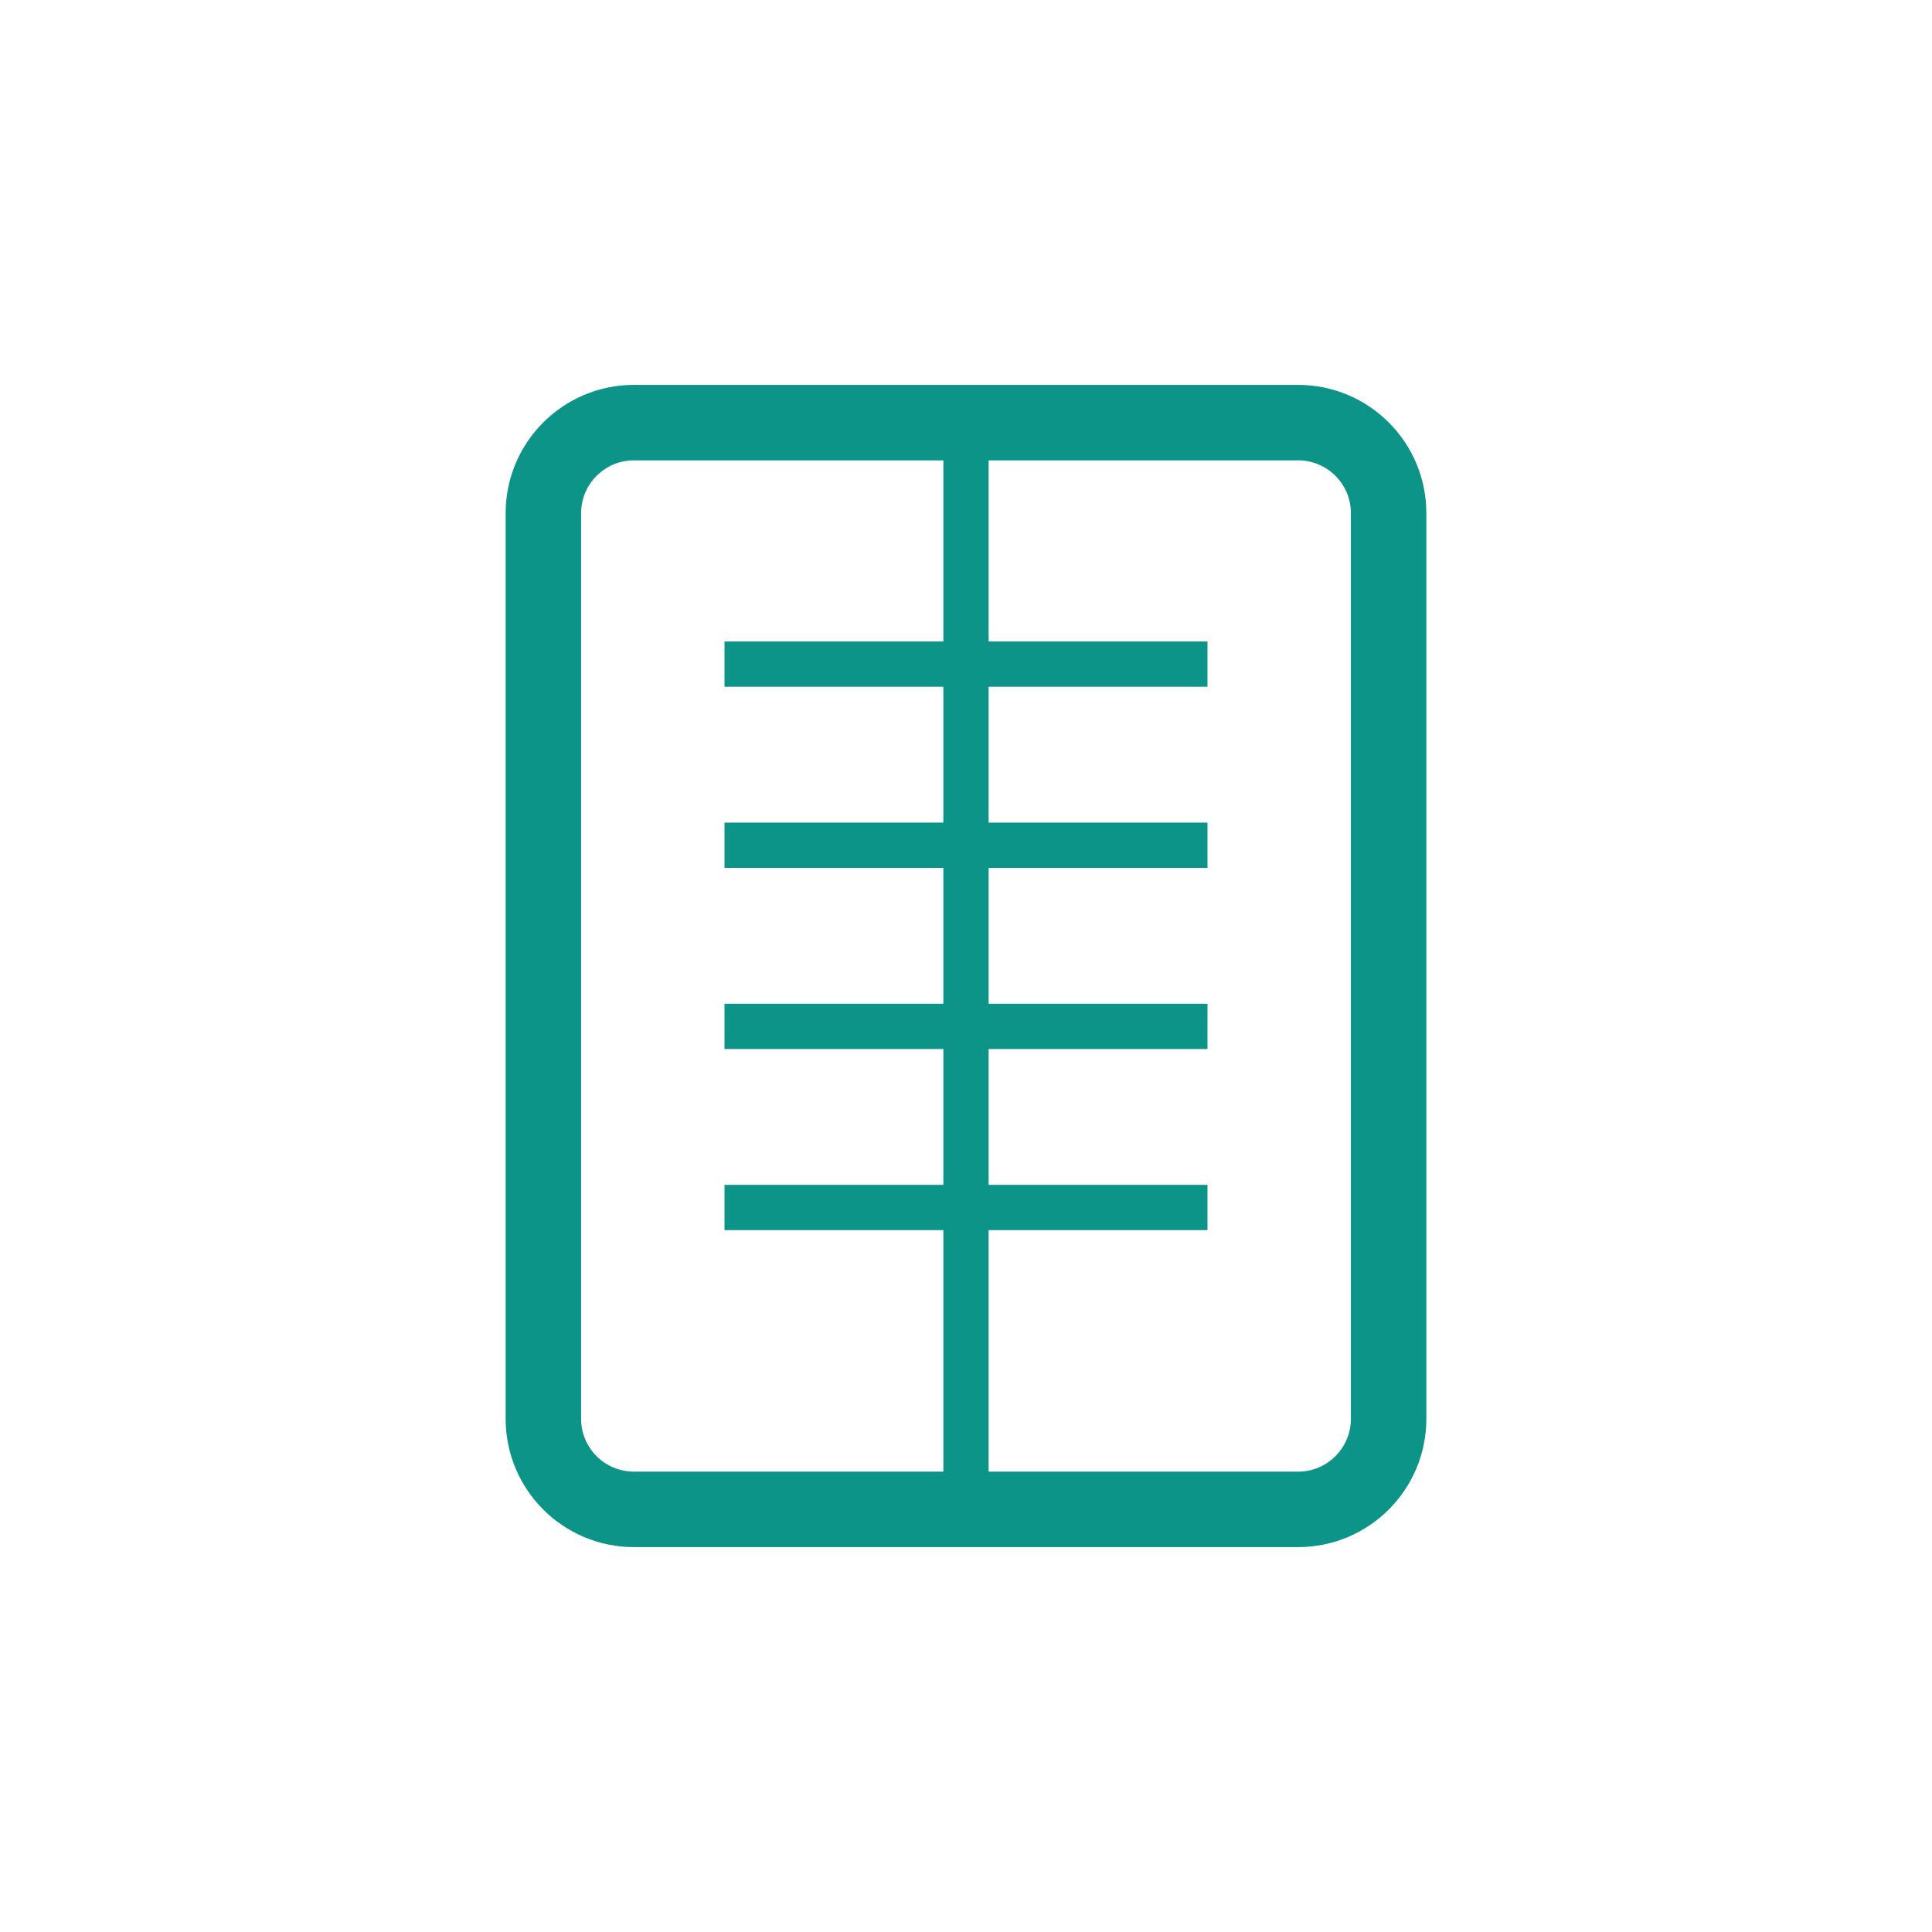
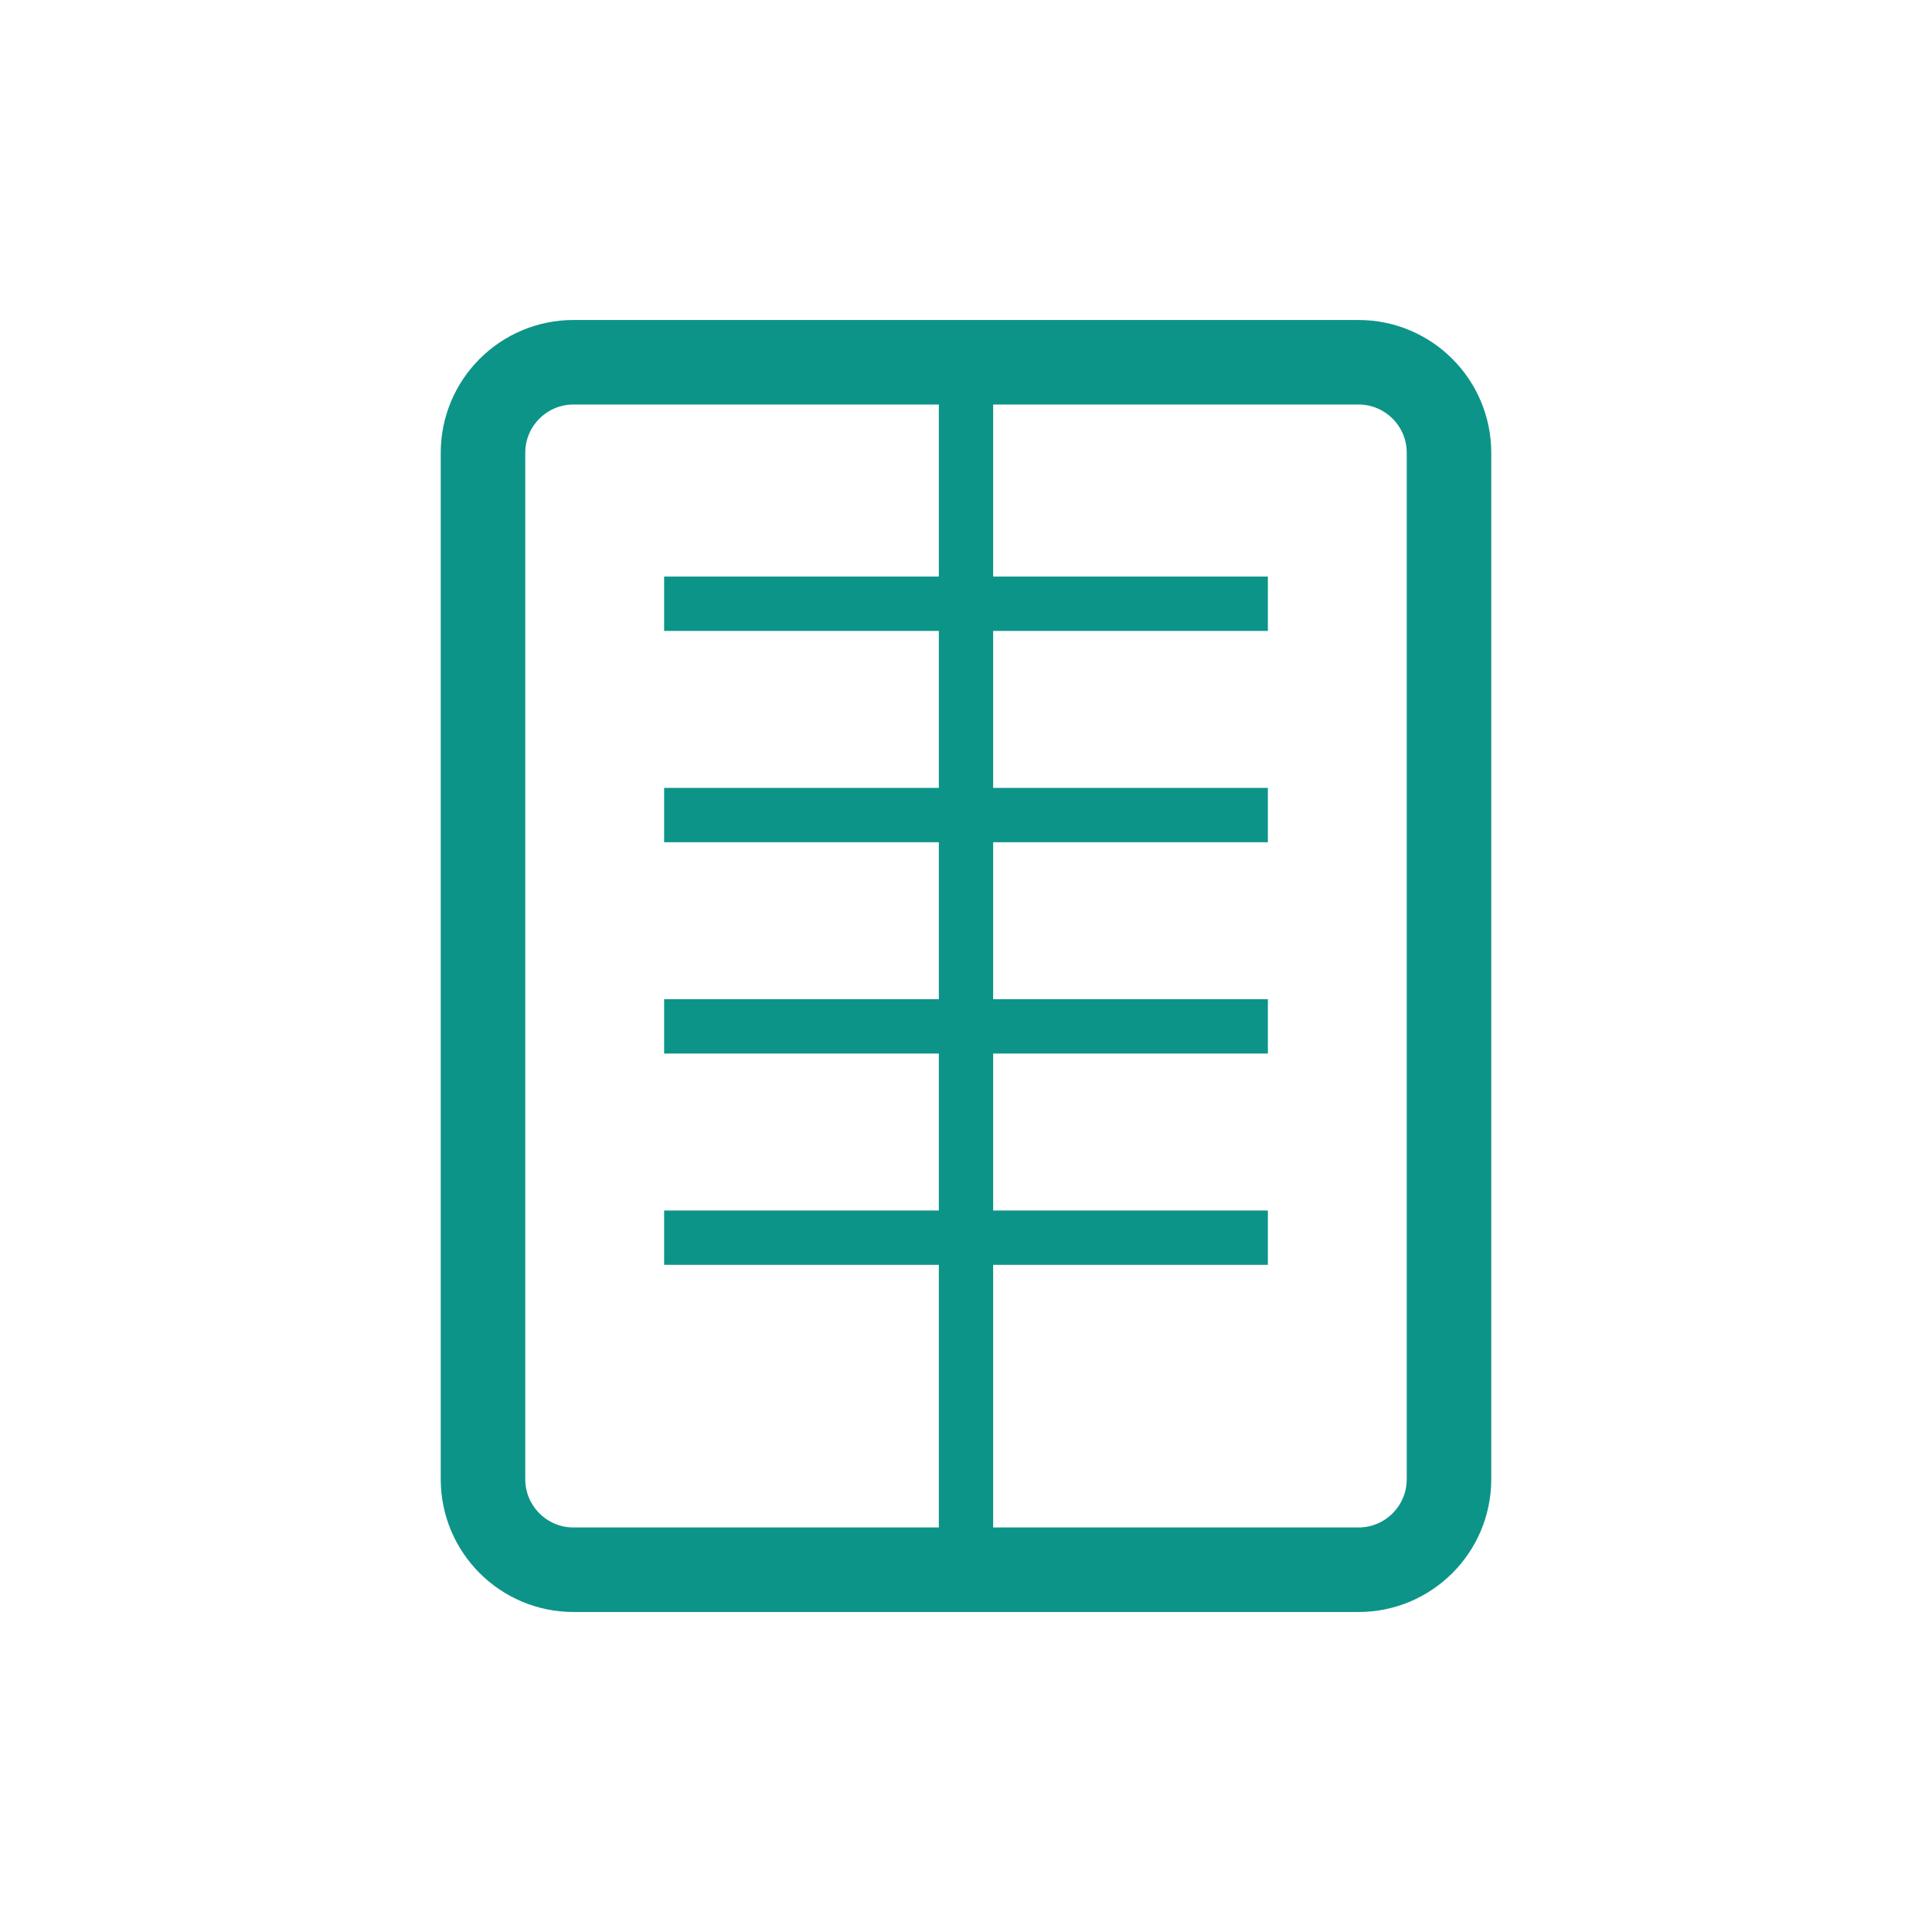
<svg xmlns="http://www.w3.org/2000/svg" viewBox="0 0 64 64" fill="none">
-   <rect x="18" y="14" width="28" height="36" rx="3" stroke="#0D9488" stroke-width="2.5" />
-   <line x1="32" y1="14" x2="32" y2="50" stroke="#0D9488" stroke-width="1.5" />
-   <line x1="24" y1="22" x2="40" y2="22" stroke="#0D9488" stroke-width="1.5" />
-   <line x1="24" y1="28" x2="40" y2="28" stroke="#0D9488" stroke-width="1.5" />
-   <line x1="24" y1="34" x2="40" y2="34" stroke="#0D9488" stroke-width="1.5" />
-   <line x1="24" y1="40" x2="40" y2="40" stroke="#0D9488" stroke-width="1.5" />
+   <rect x="16" y="12" width="32" height="40" rx="3" stroke="#0D9488" stroke-width="2.8" />
+   <line x1="32" y1="12" x2="32" y2="52" stroke="#0D9488" stroke-width="1.8" />
+   <line x1="22" y1="20" x2="42" y2="20" stroke="#0D9488" stroke-width="1.8" />
+   <line x1="22" y1="27" x2="42" y2="27" stroke="#0D9488" stroke-width="1.8" />
+   <line x1="22" y1="34" x2="42" y2="34" stroke="#0D9488" stroke-width="1.8" />
+   <line x1="22" y1="41" x2="42" y2="41" stroke="#0D9488" stroke-width="1.8" />
</svg>
